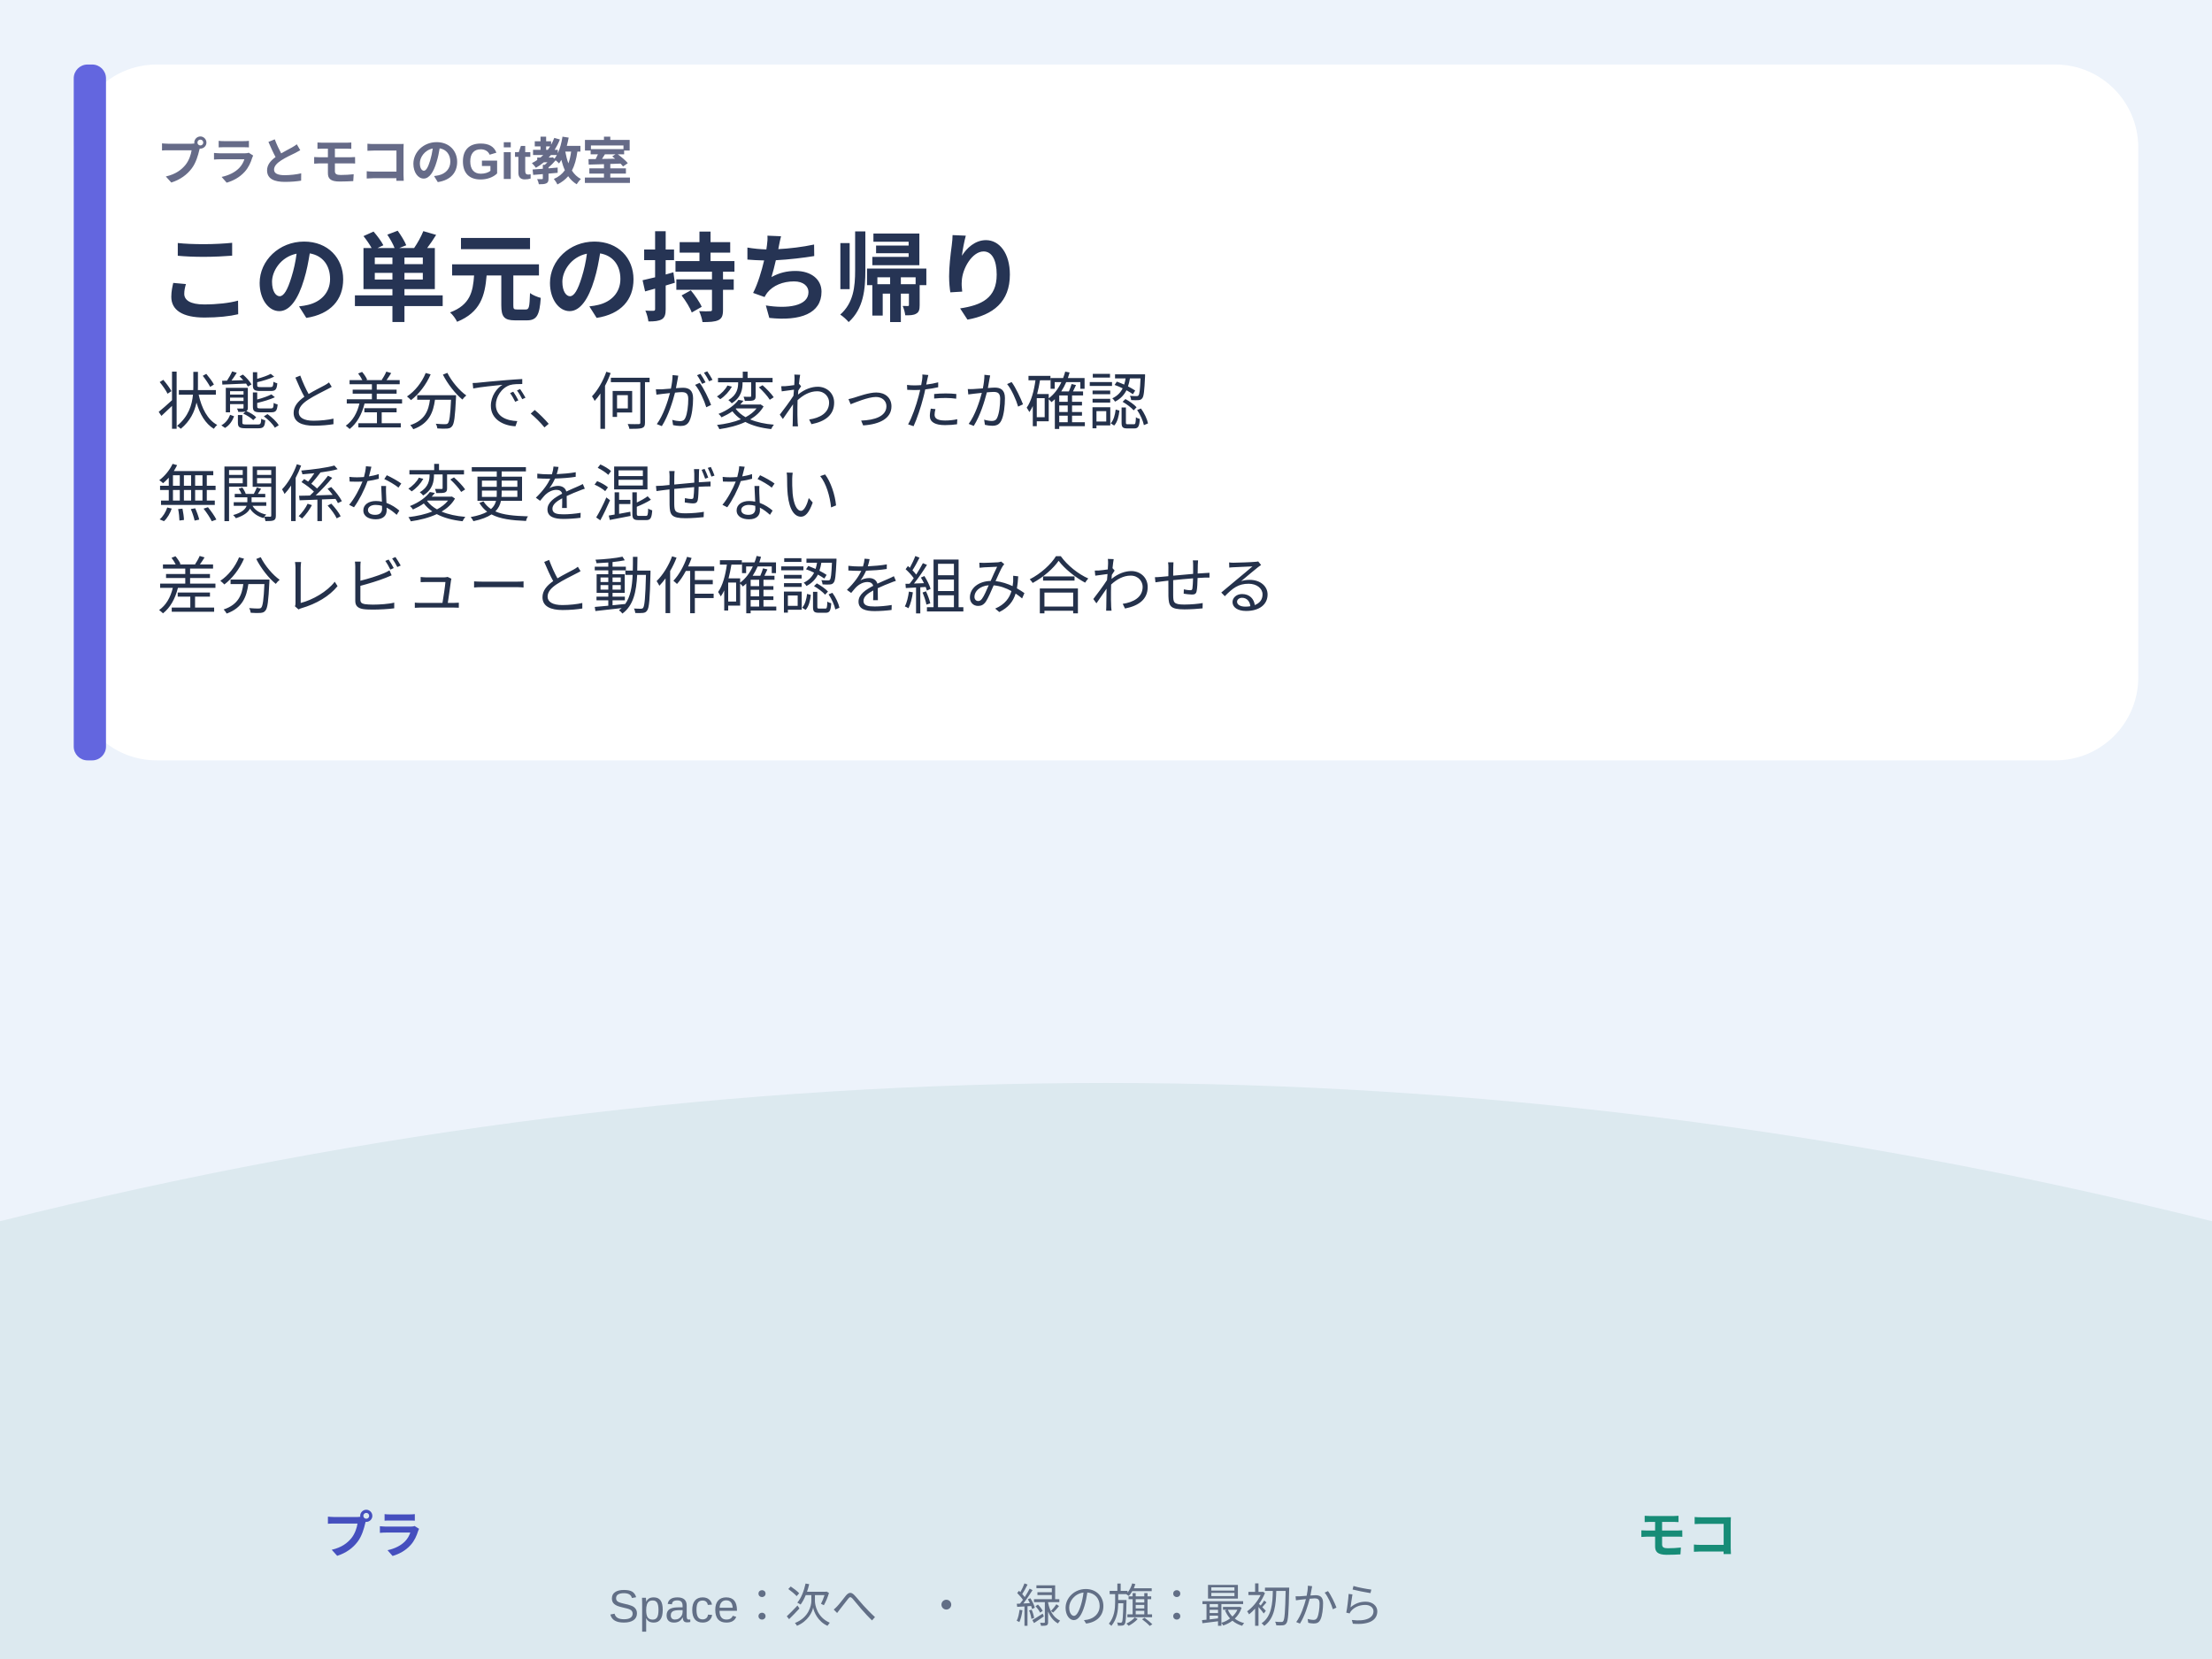
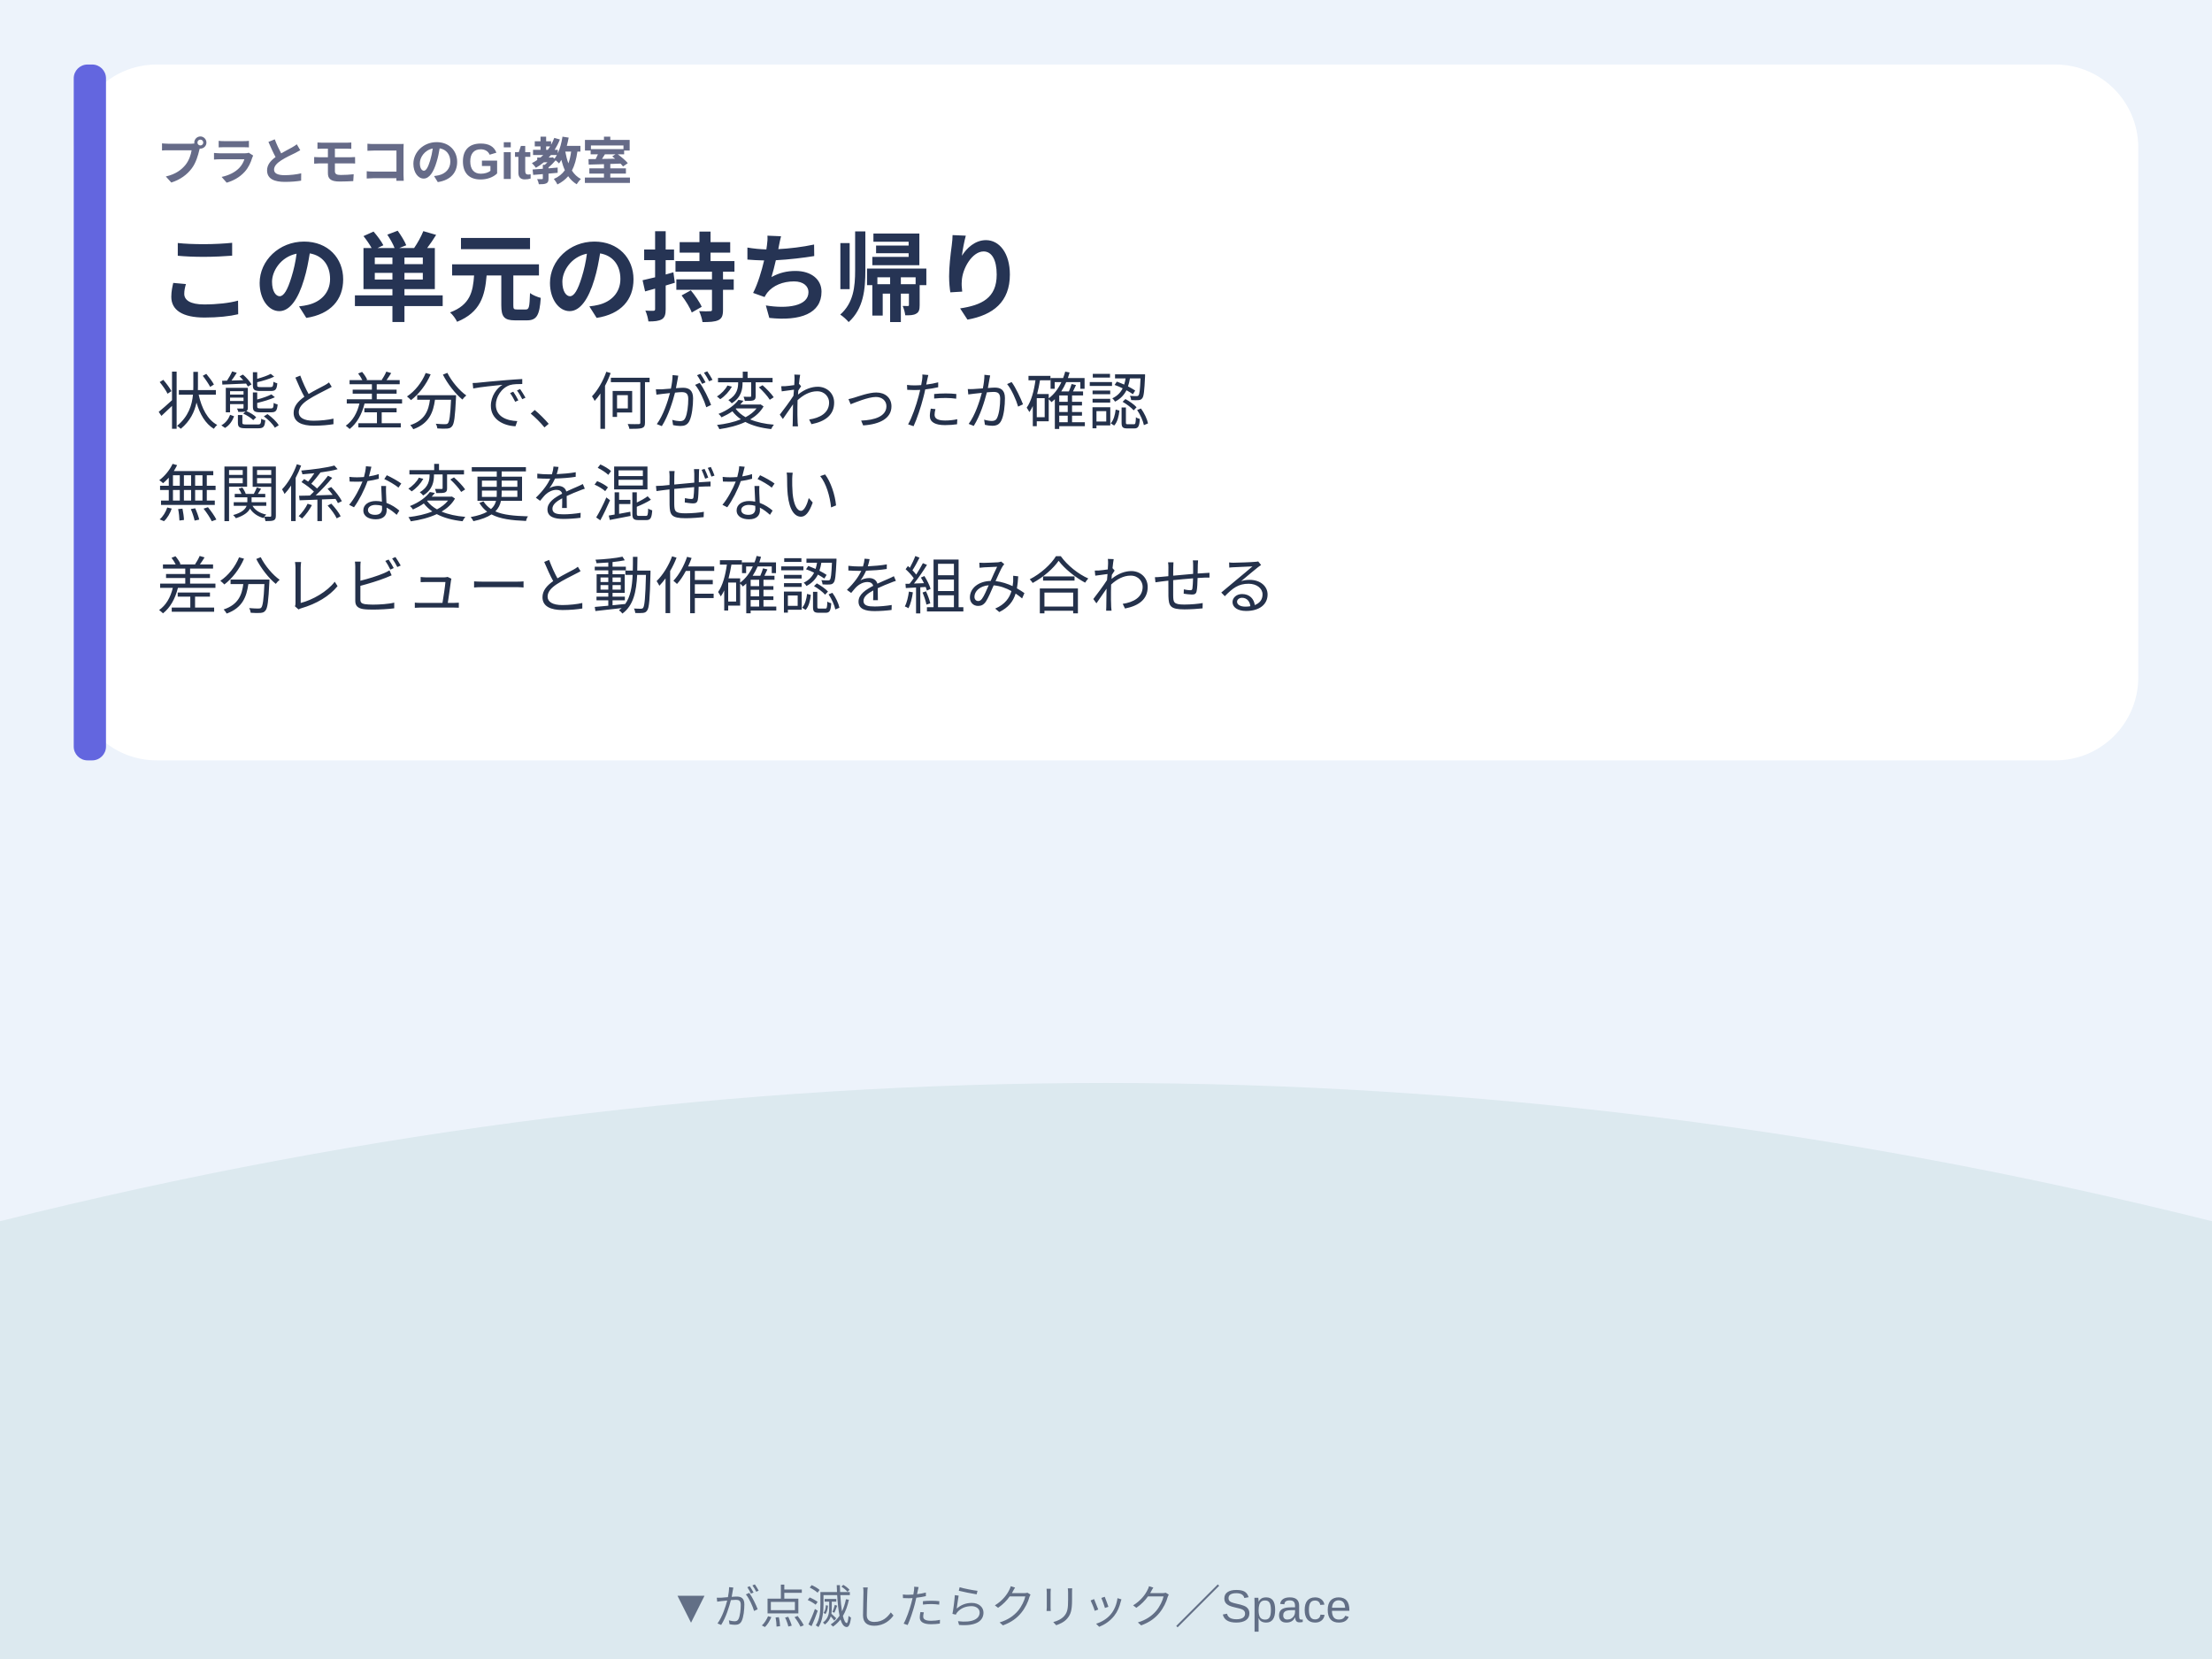
<svg xmlns="http://www.w3.org/2000/svg" width="480" height="360" viewBox="0 0 480 360">
  <g font-family="Noto Sans JP,Hiragino Kaku Gothic ProN,Arial,sans-serif">
    <rect width="480" height="360" fill="#edf3fb" />
    <path d="M0 265 Q240 205 480 265 V360 H0" fill="#dce9ef" />
    <rect x="16" y="14" width="448" height="151" rx="18" fill="white" />
    <rect x="16" y="14" width="7" height="151" rx="3" fill="#6366df" />
    <text x="34" y="39" font-size="11" font-weight="600" fill="#666b88">プラとモコのGit教室</text>
    <text x="34" y="68" font-size="21" font-weight="700" fill="#263454">この単元の持ち帰り</text>
    <text x="34" y="92" font-size="13.5" font-weight="500" fill="#24314b">状態と差分で、何が変わったか確認</text>
    <text x="34" y="112" font-size="13.5" font-weight="500" fill="#24314b">無関係な変更を混ぜない</text>
    <text x="34" y="132" font-size="13.5" font-weight="500" fill="#24314b">差分レビューと動作確認を組み合わせる</text>
-     <text x="70" y="337" font-size="11" font-weight="700" fill="#454fbe">プラ</text>
-     <text x="355" y="337" font-size="11" font-weight="700" fill="#178c77">モコ</text>
-     <text x="132" y="352" font-size="10" font-weight="500" fill="#626f86">Space：次へ　・　緑の旗：最初から</text>
+     <text x="145" y="352" font-size="10" font-weight="500" fill="#626f86">▼が点滅したらクリック／Space</text>
  </g>
</svg>
